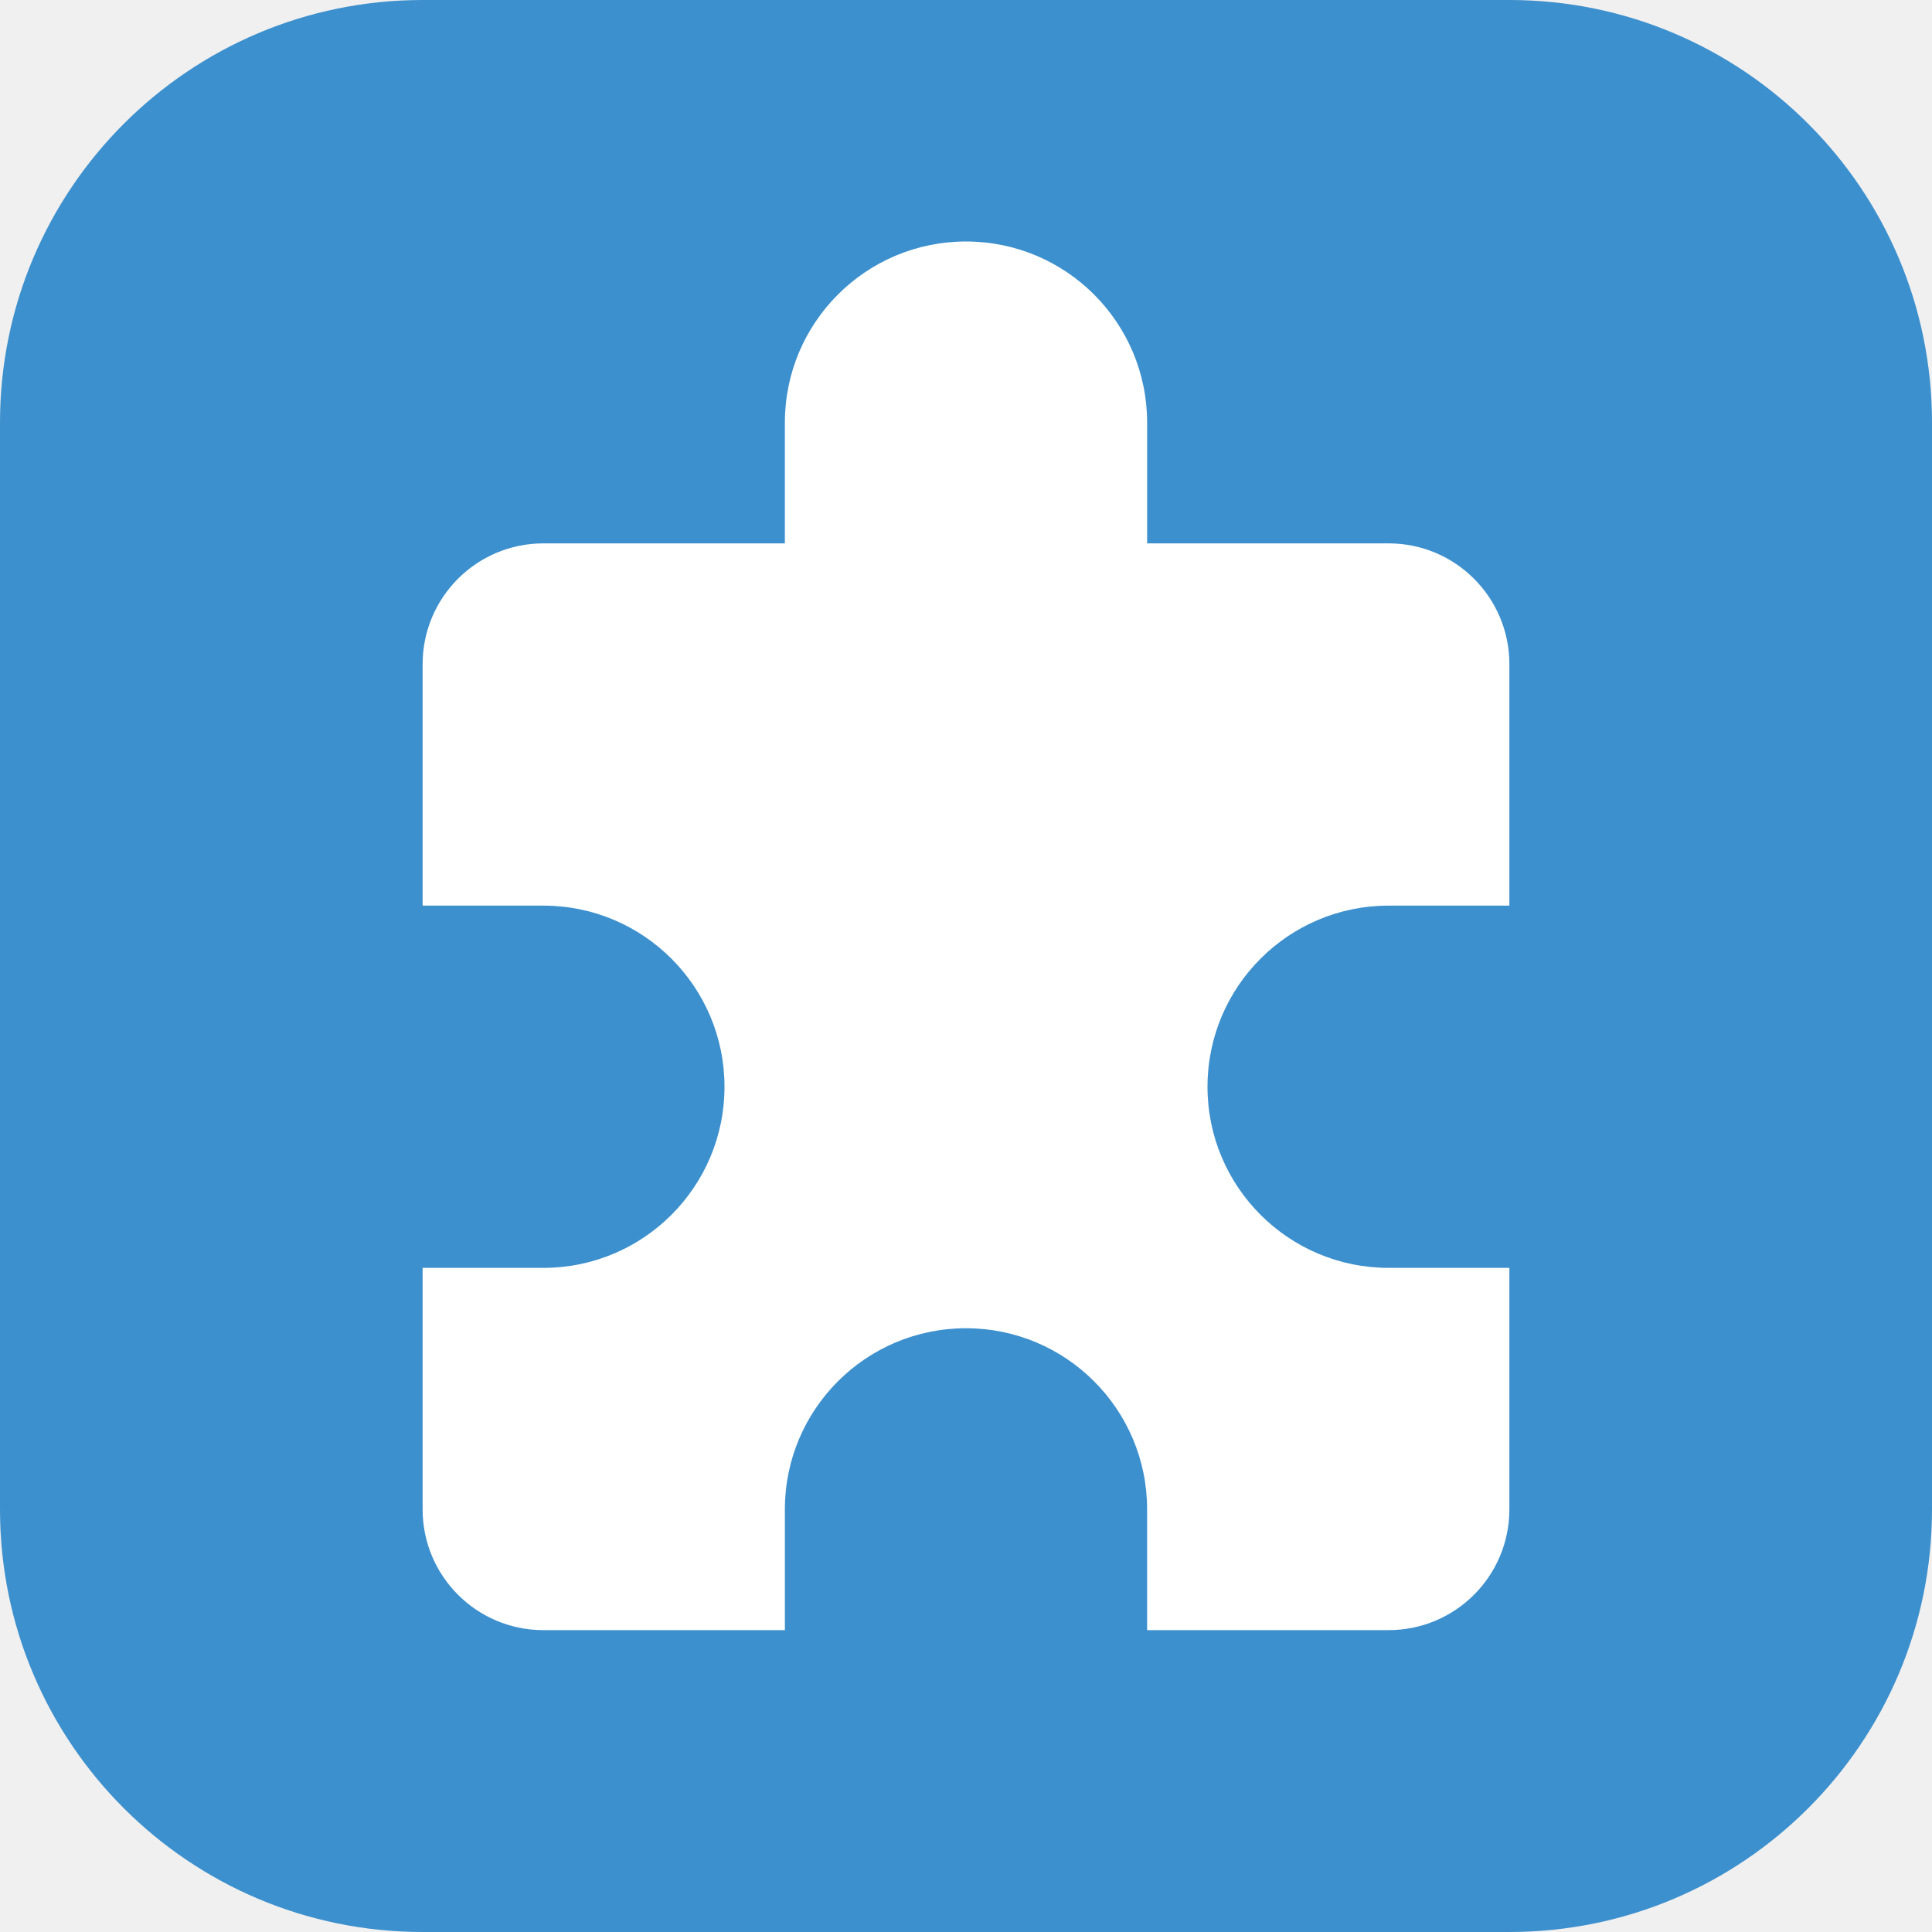
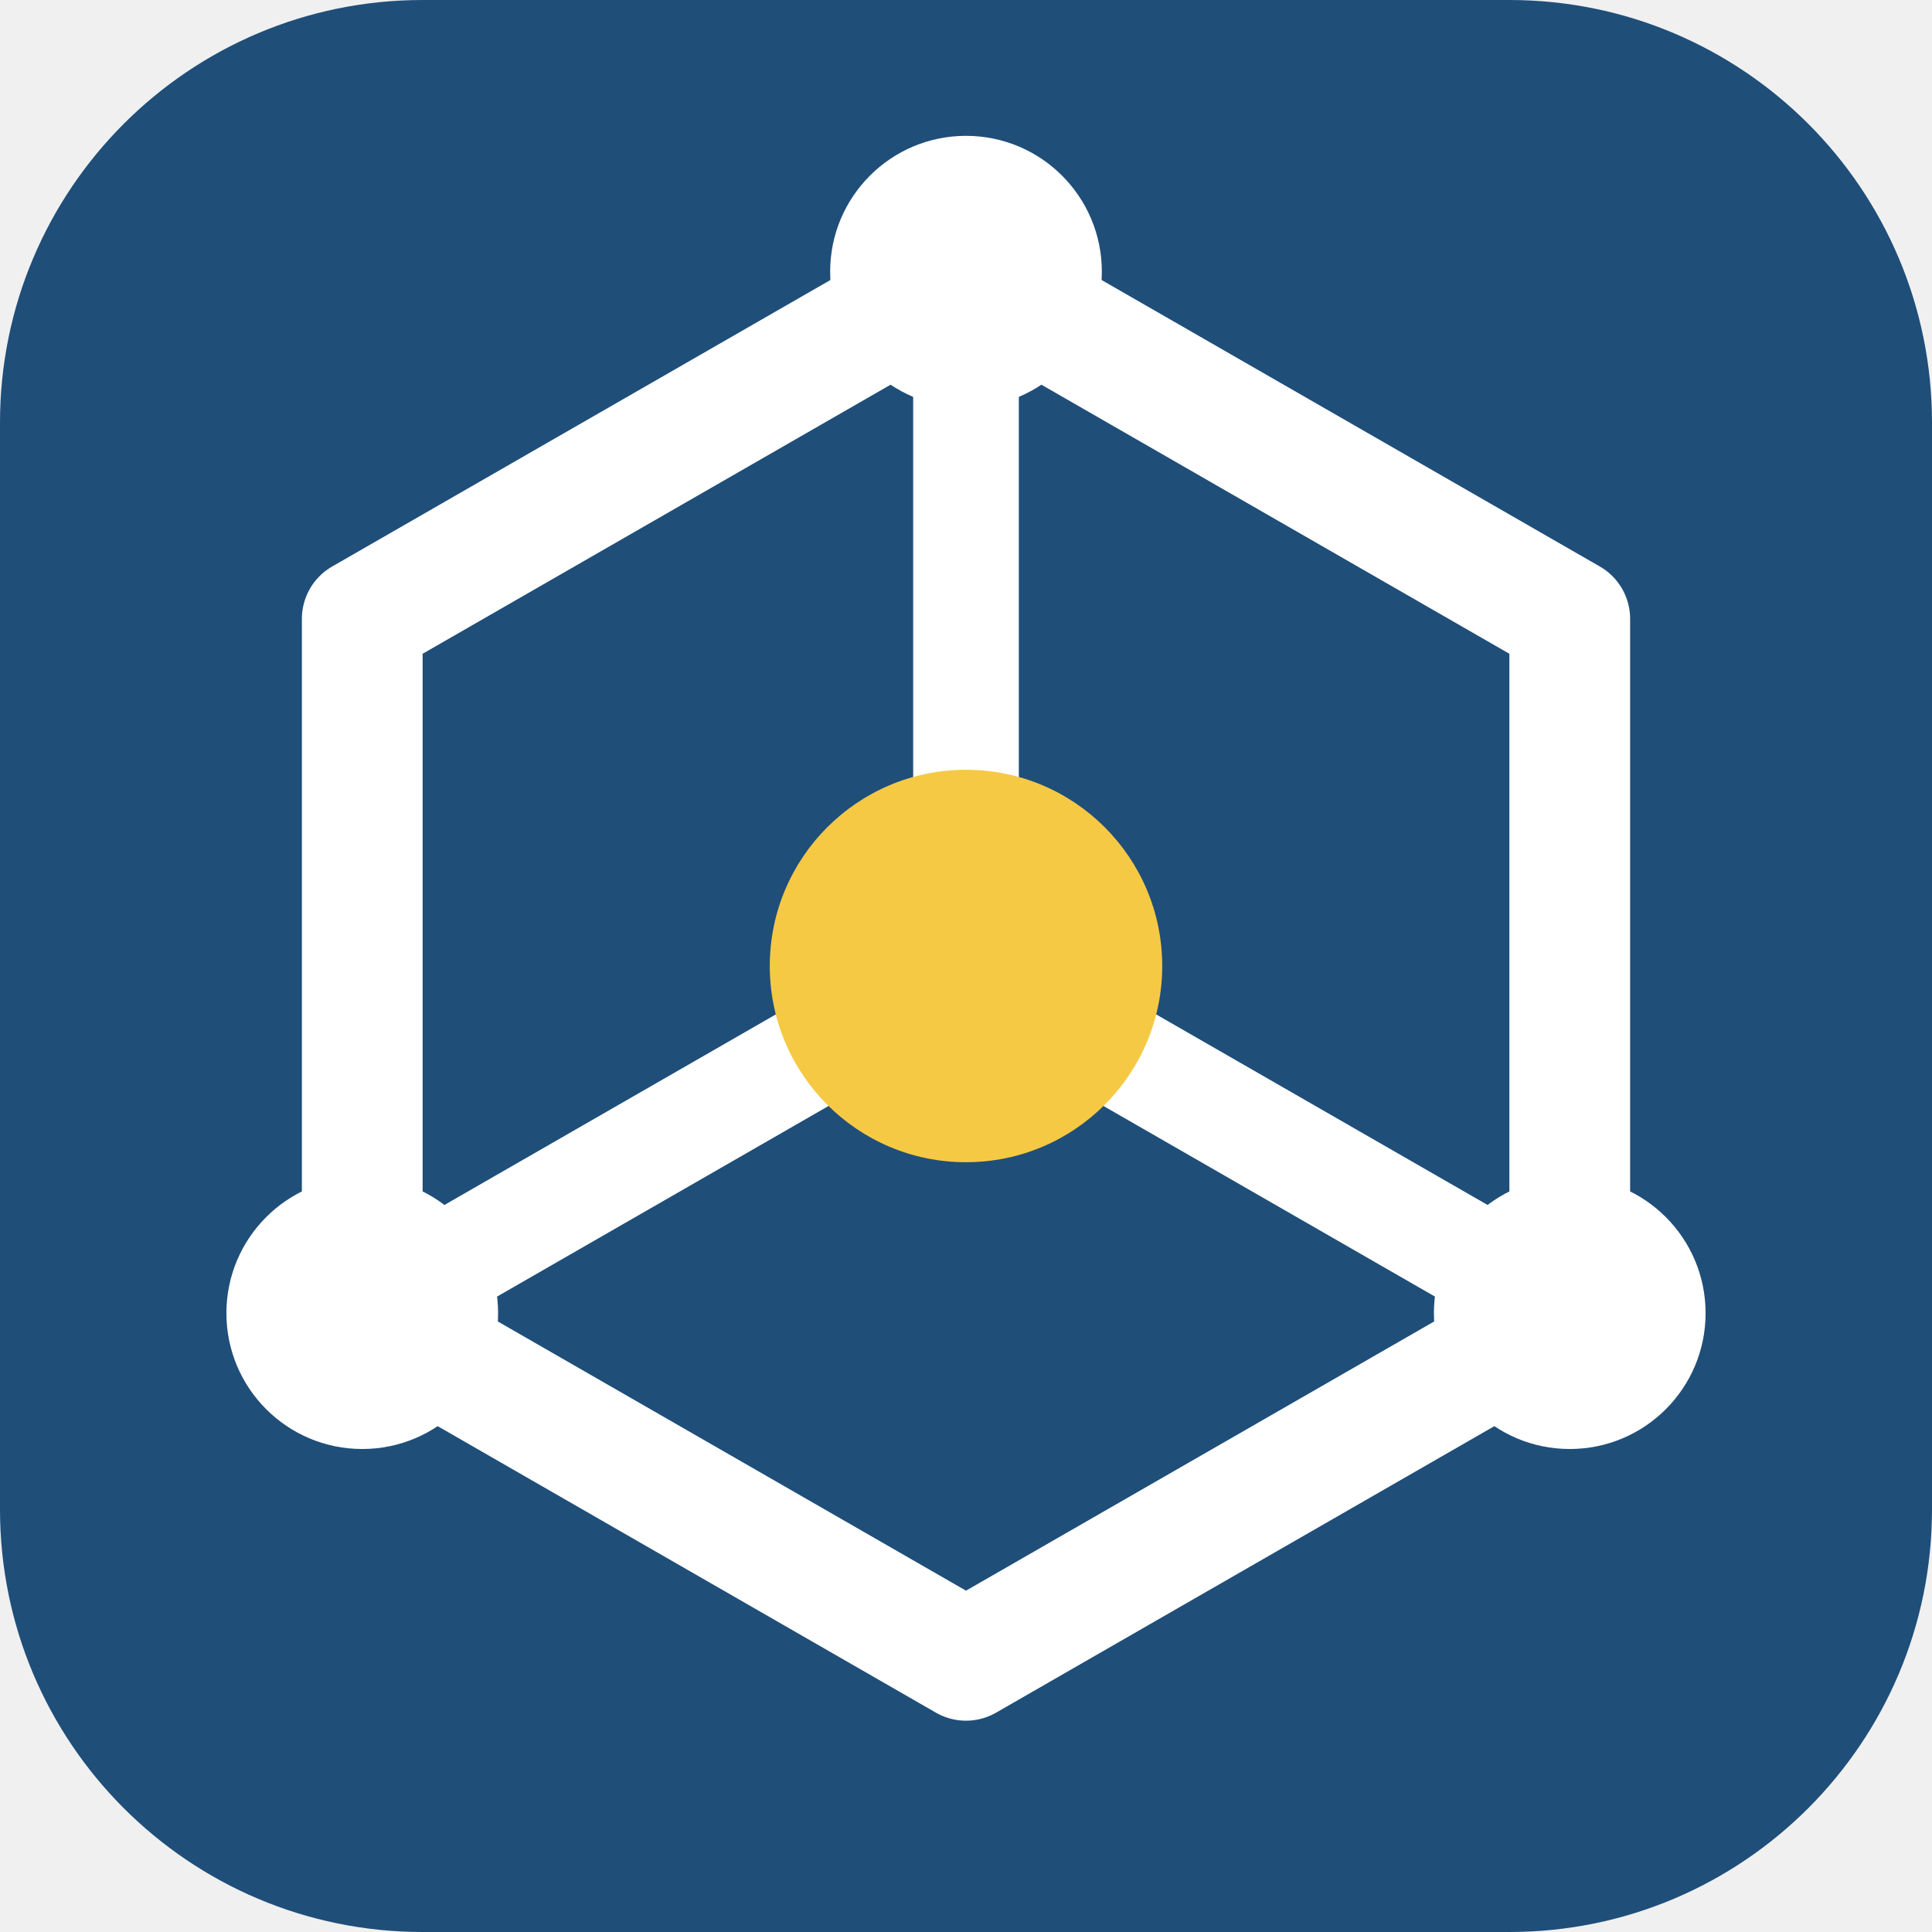
<svg xmlns="http://www.w3.org/2000/svg" viewBox="0 0 64 64" width="64" height="64">
-   <rect width="64" height="64" rx="14" fill="#3d90ce" />
-   <path fill="#ffffff" d="M26 14a6 6 0 0 1 12 0v4h8a4 4 0 0 1 4 4v8h-4a6 6 0 0 0 0 12h4v8a4 4 0 0 1-4 4h-8v-4a6 6 0 0 0-12 0v4h-8a4 4 0 0 1-4-4v-8h4a6 6 0 0 0 0-12h-4v-8a4 4 0 0 1 4-4h8z" />
+   <rect width="64" height="64" rx="14" fill="#1f4e79" />
+   <g fill="none" stroke="#ffffff" stroke-width="4" stroke-linejoin="round">
+     <path d="M32 9 L52 20.5 L52 43.5 L32 55 L12 43.5 L12 20.5 Z" />
+     <path d="M32 32 L32 9 M32 32 L52 43.5 M32 32 L12 43.5" stroke-width="3.5" />
+   </g>
+   <g fill="#f6c945">
+     <circle cx="32" cy="32" r="6.5" />
+   </g>
+   <g fill="#ffffff">
+     <circle cx="32" cy="9" r="4.5" />
+     <circle cx="52" cy="43.5" r="4.5" />
+     <circle cx="12" cy="43.5" r="4.5" />
+   </g>
</svg>
